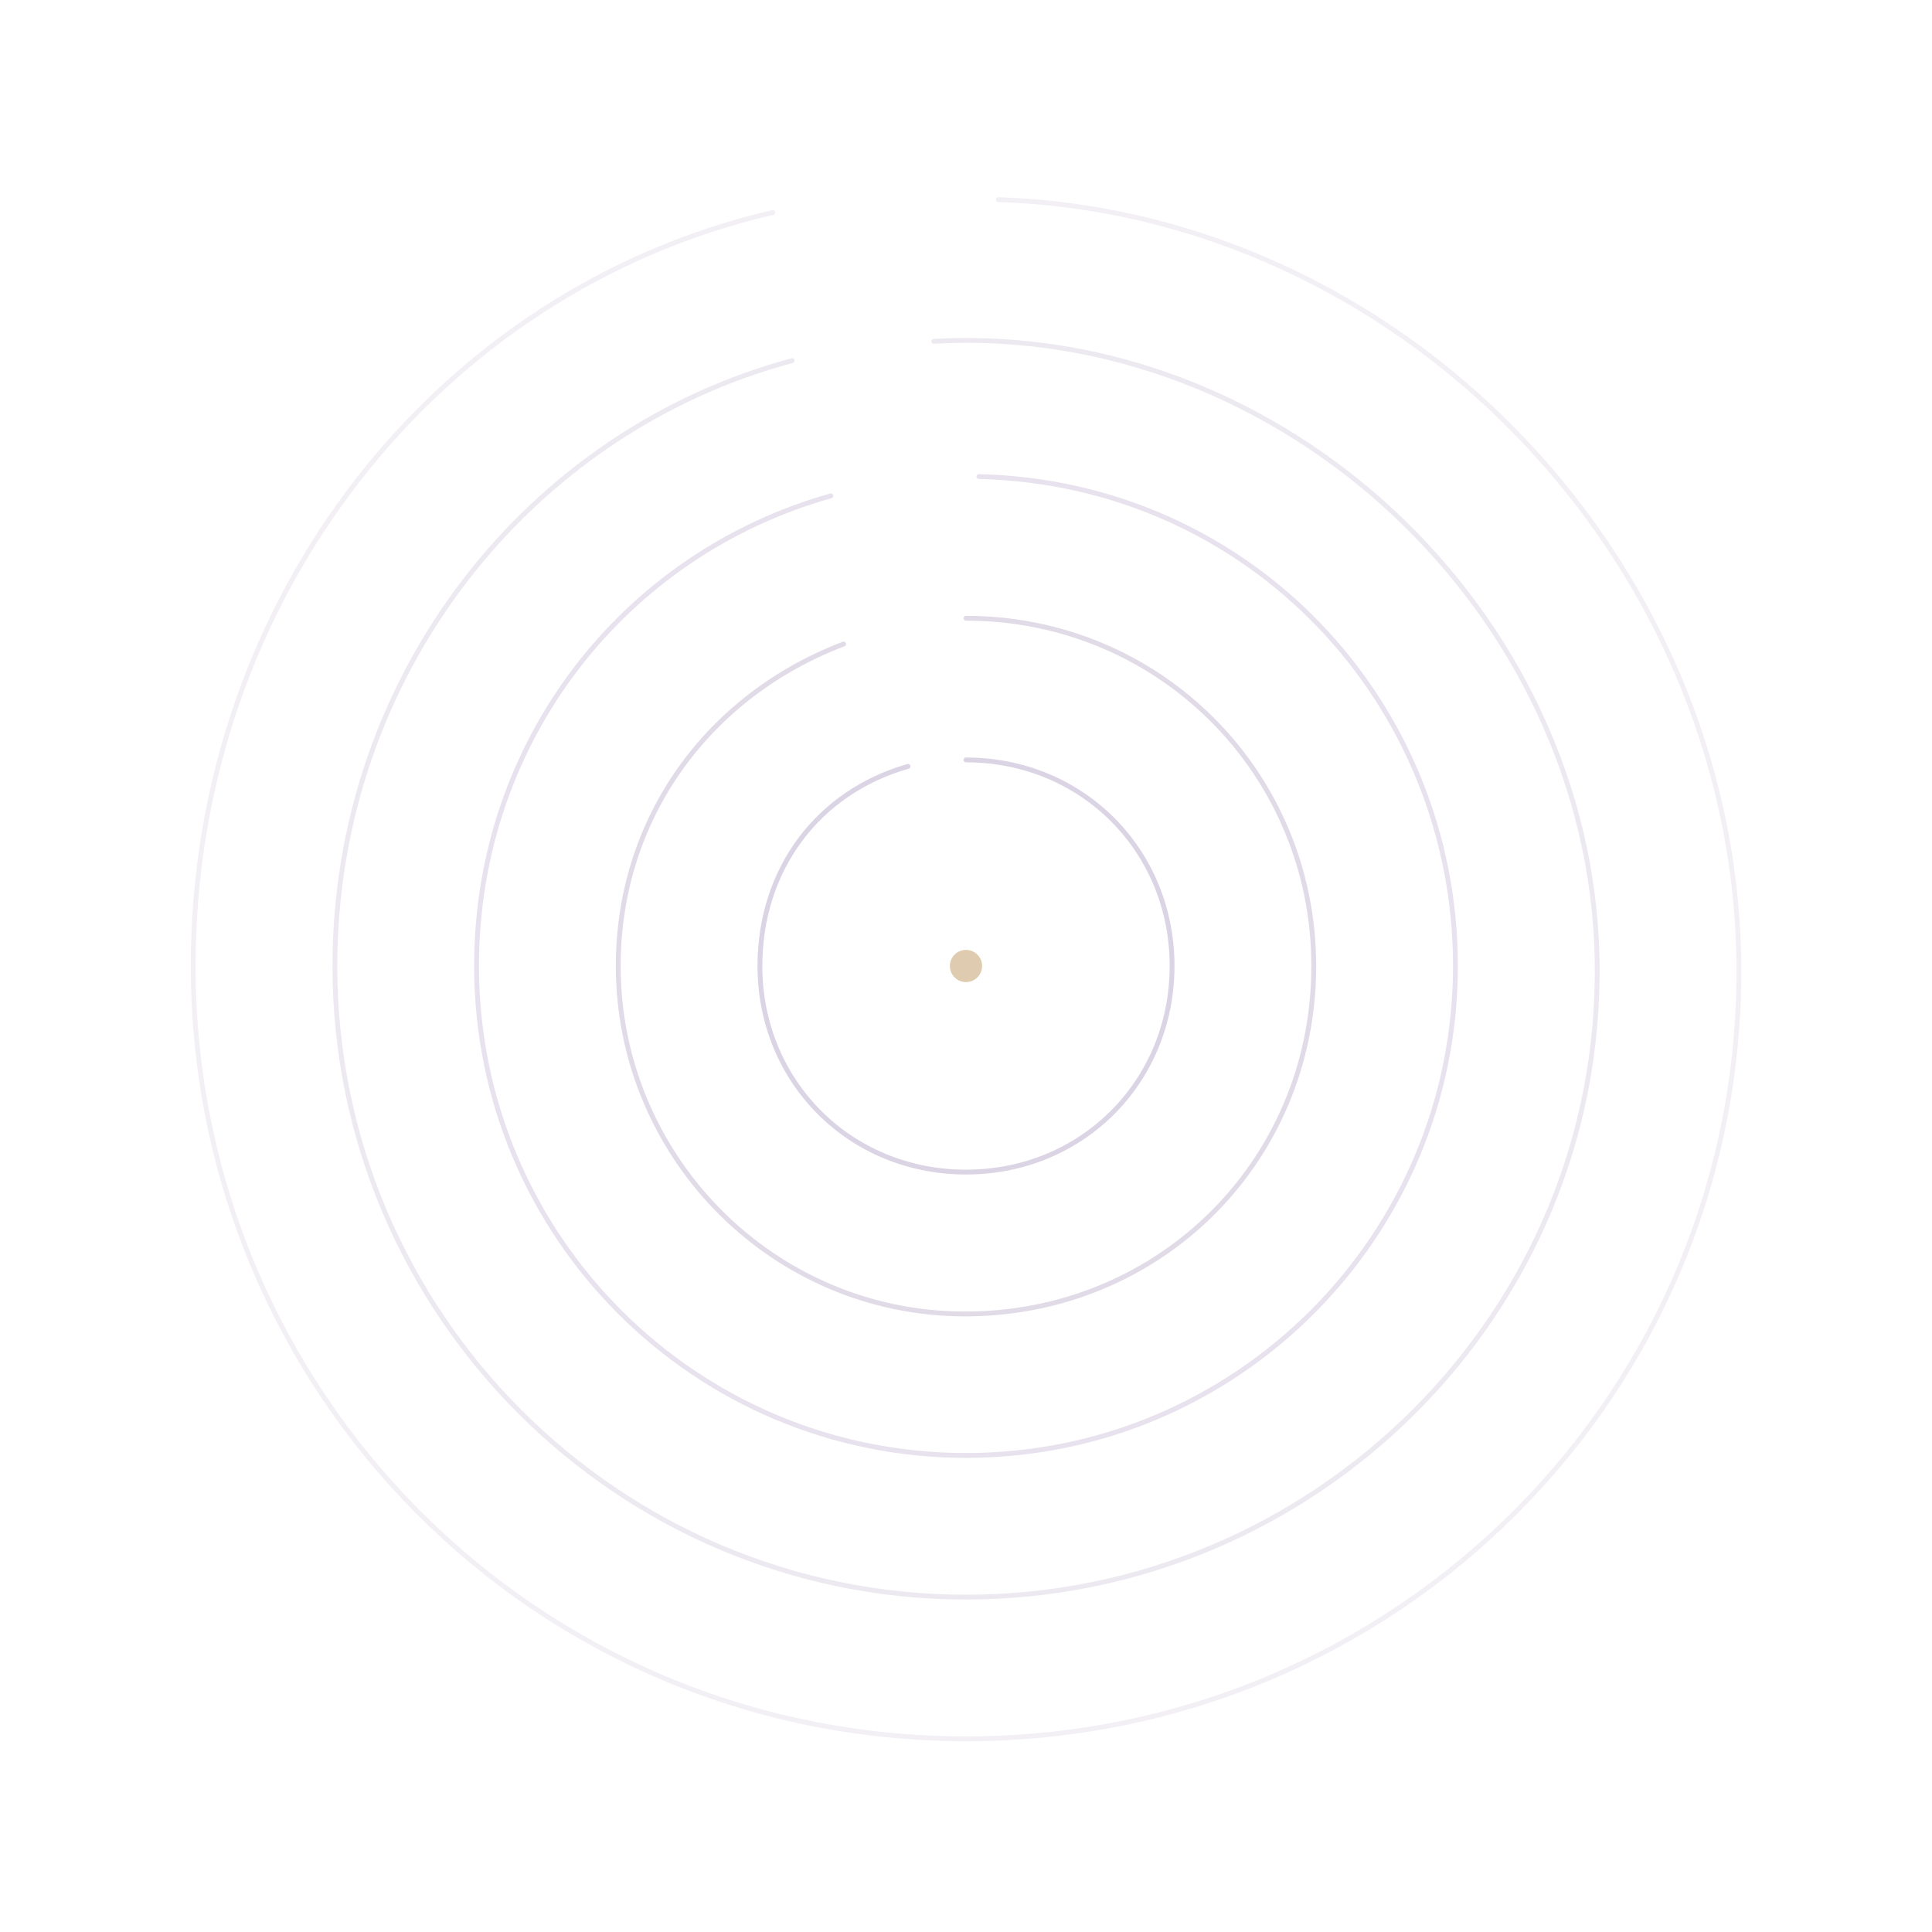
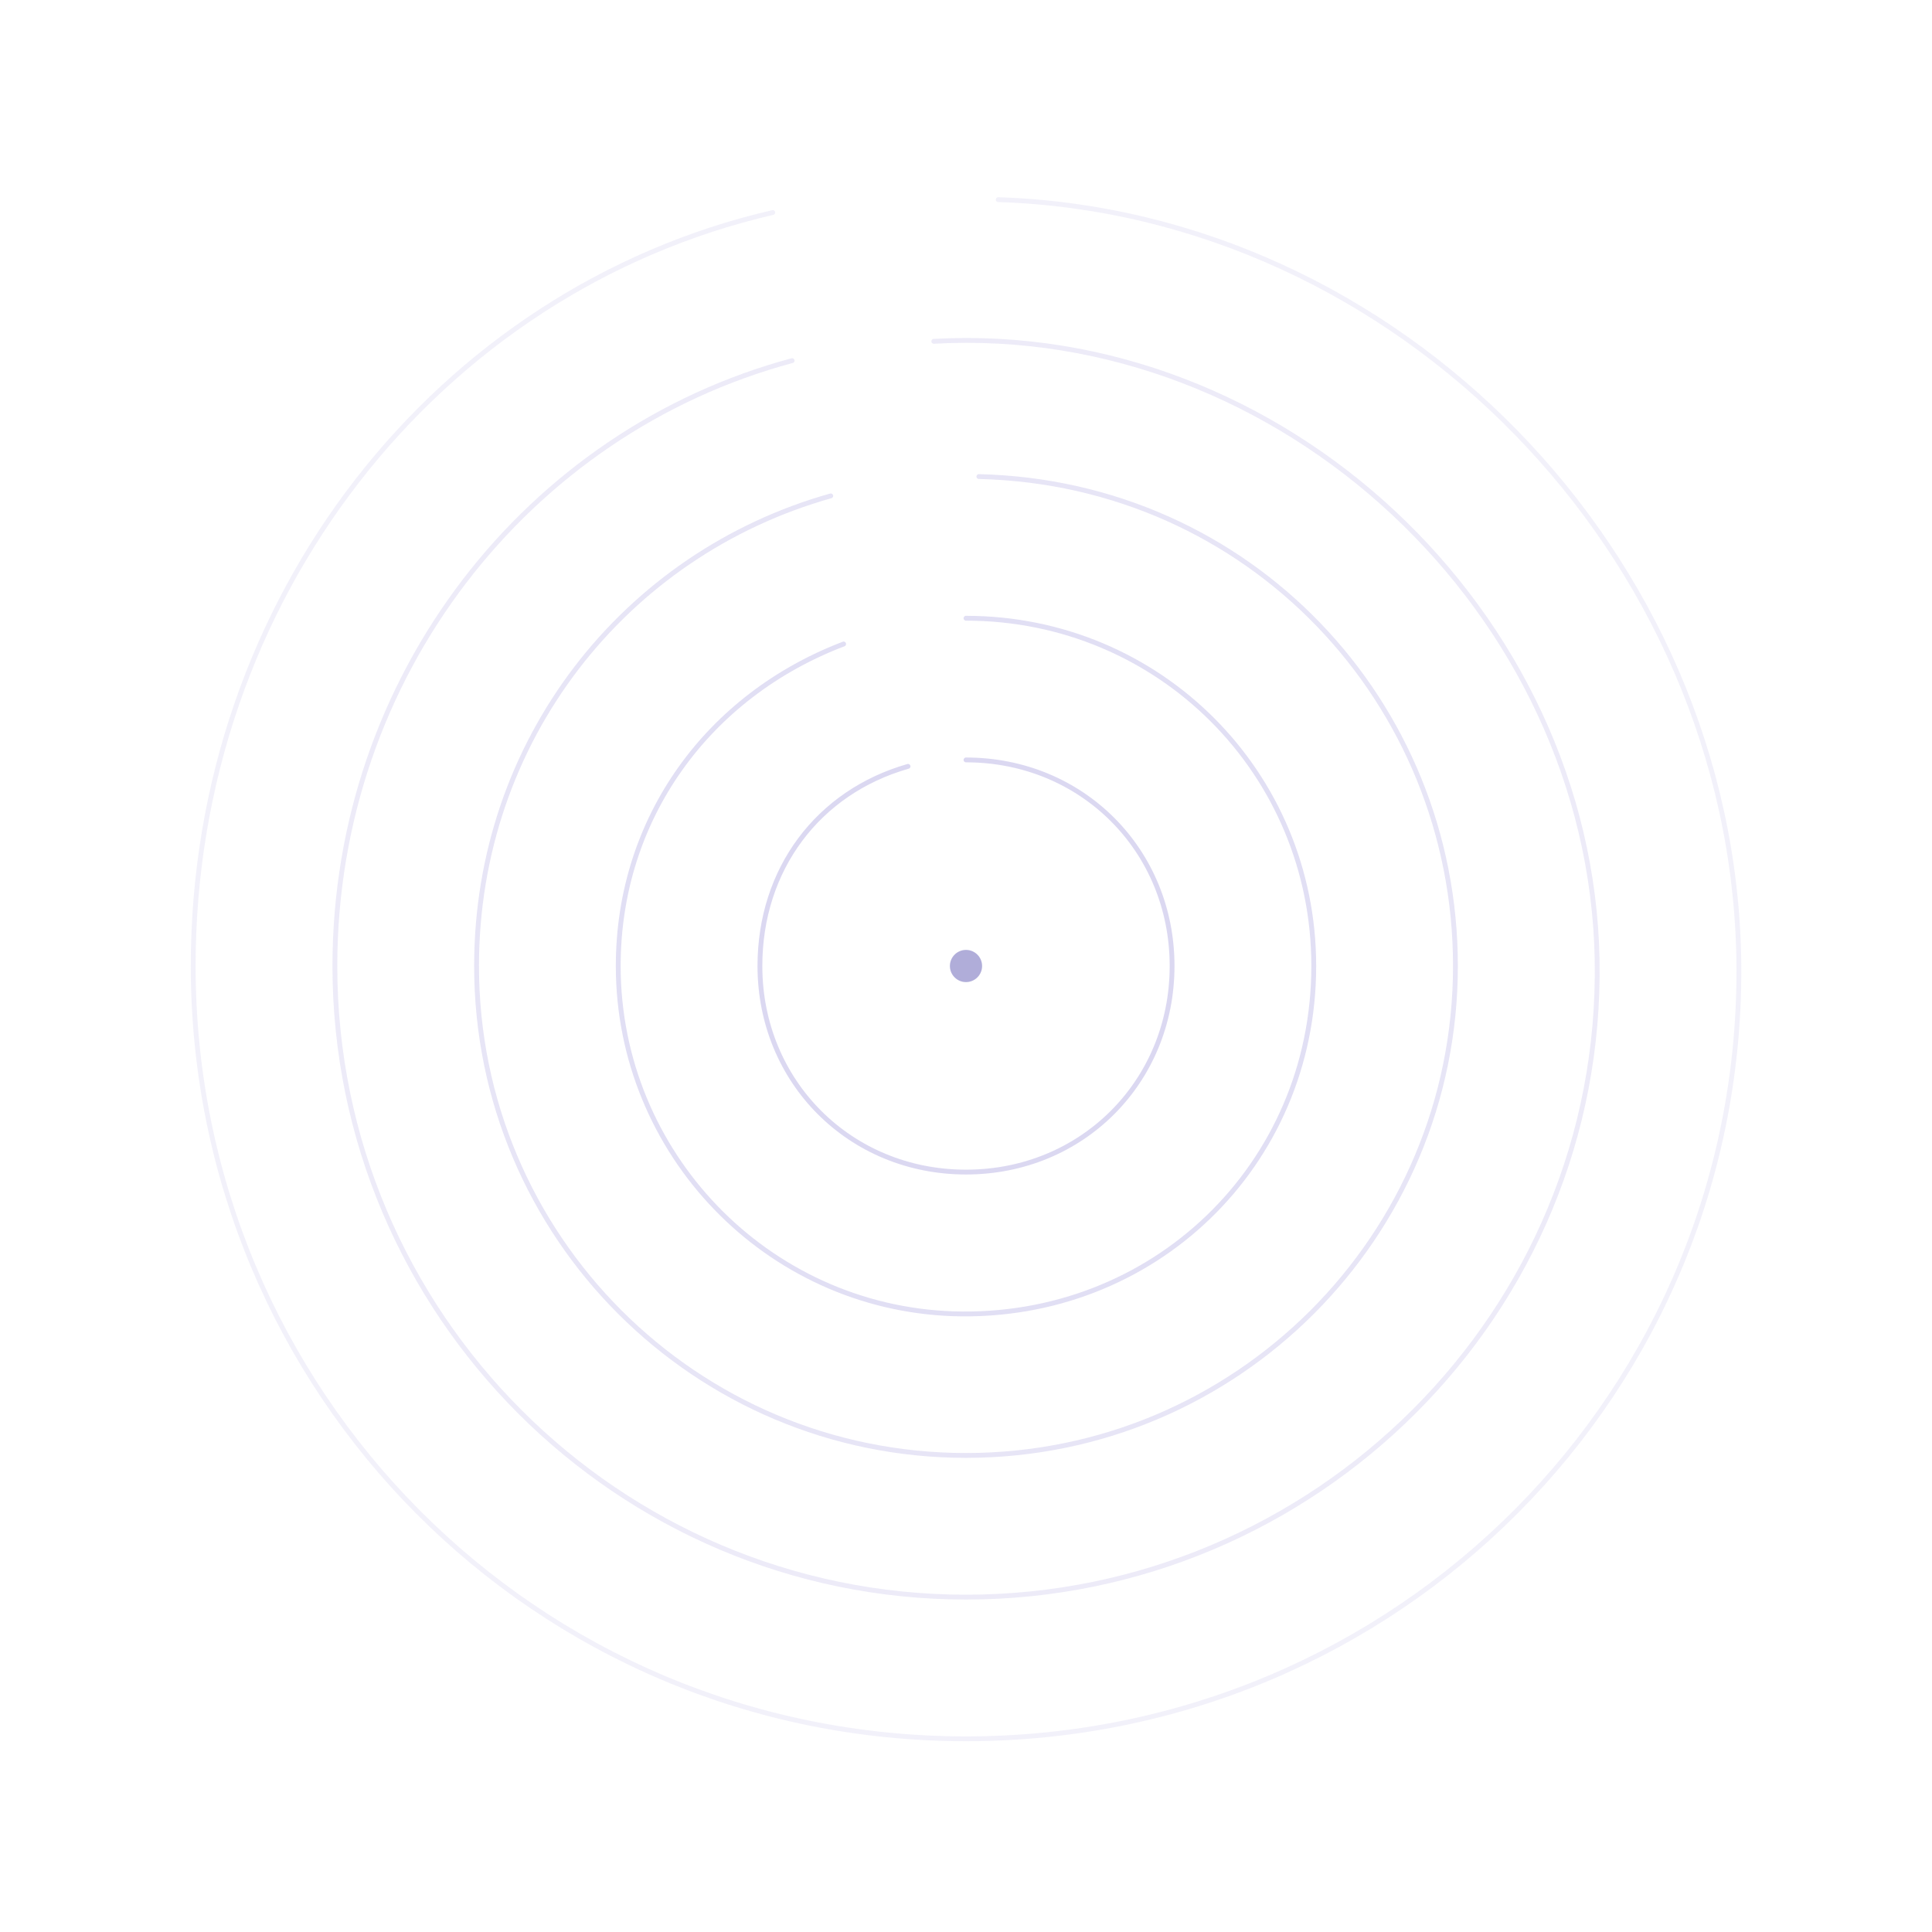
<svg xmlns="http://www.w3.org/2000/svg" width="600" height="600" viewBox="0 0 600 600" aria-hidden="true" focusable="false">
-   <g fill="none" stroke="#B8A9C9" stroke-width="1.5" stroke-linecap="round">
+   <g fill="none" stroke="#B8B2E4" stroke-width="1.5" stroke-linecap="round">
    <path d="M300 236 C 336 236, 364 264, 364 300 C 364 336, 336 364, 300 364 C 264 364, 236 336, 236 300 C 236 270, 254 246, 282 238" opacity="0.5" />
    <path d="M300 192 C 360 192, 408 240, 408 300 C 408 362, 358 410, 296 408 C 238 406, 192 358, 192 300 C 192 254, 220 216, 262 200" opacity="0.42" />
    <path d="M304 148 C 388 150, 452 218, 452 300 C 452 384, 384 452, 300 452 C 216 452, 148 384, 148 300 C 148 230, 194 172, 258 154" opacity="0.34" />
    <path d="M290 106 C 398 100, 494 190, 496 298 C 498 408, 408 496, 300 496 C 192 496, 104 408, 104 300 C 104 210, 164 134, 246 112" opacity="0.26" />
    <path d="M310 62 C 434 66, 538 172, 540 298 C 542 432, 434 540, 300 540 C 166 540, 60 432, 60 300 C 60 186, 136 90, 240 66" opacity="0.18" />
  </g>
-   <circle cx="300" cy="300" r="5" fill="#C9A87C" opacity="0.6" />
+   <circle cx="300" cy="300" r="5" fill="#7C77C0" opacity="0.6" />
</svg>
